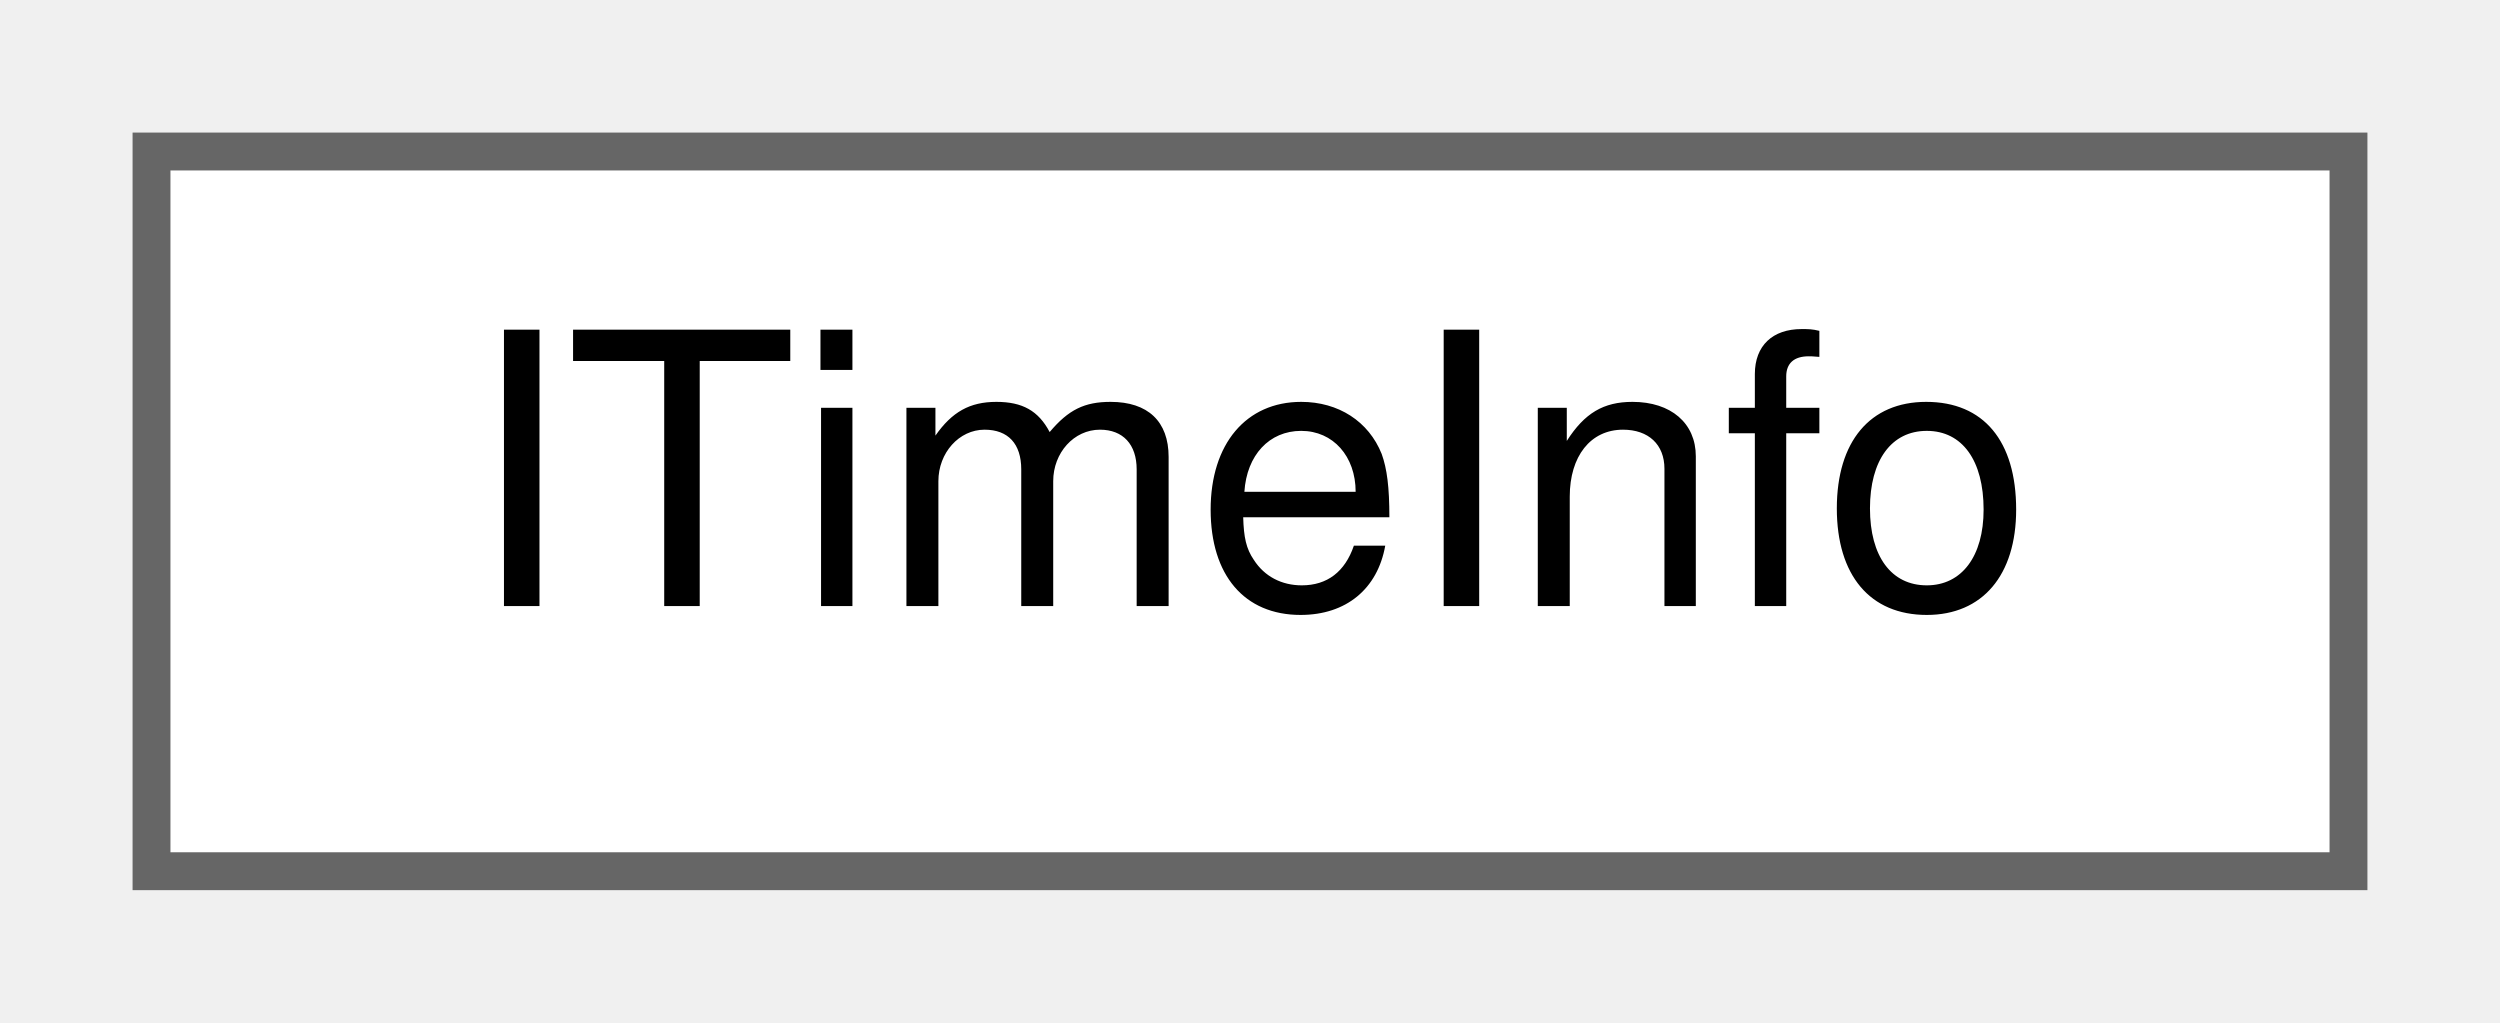
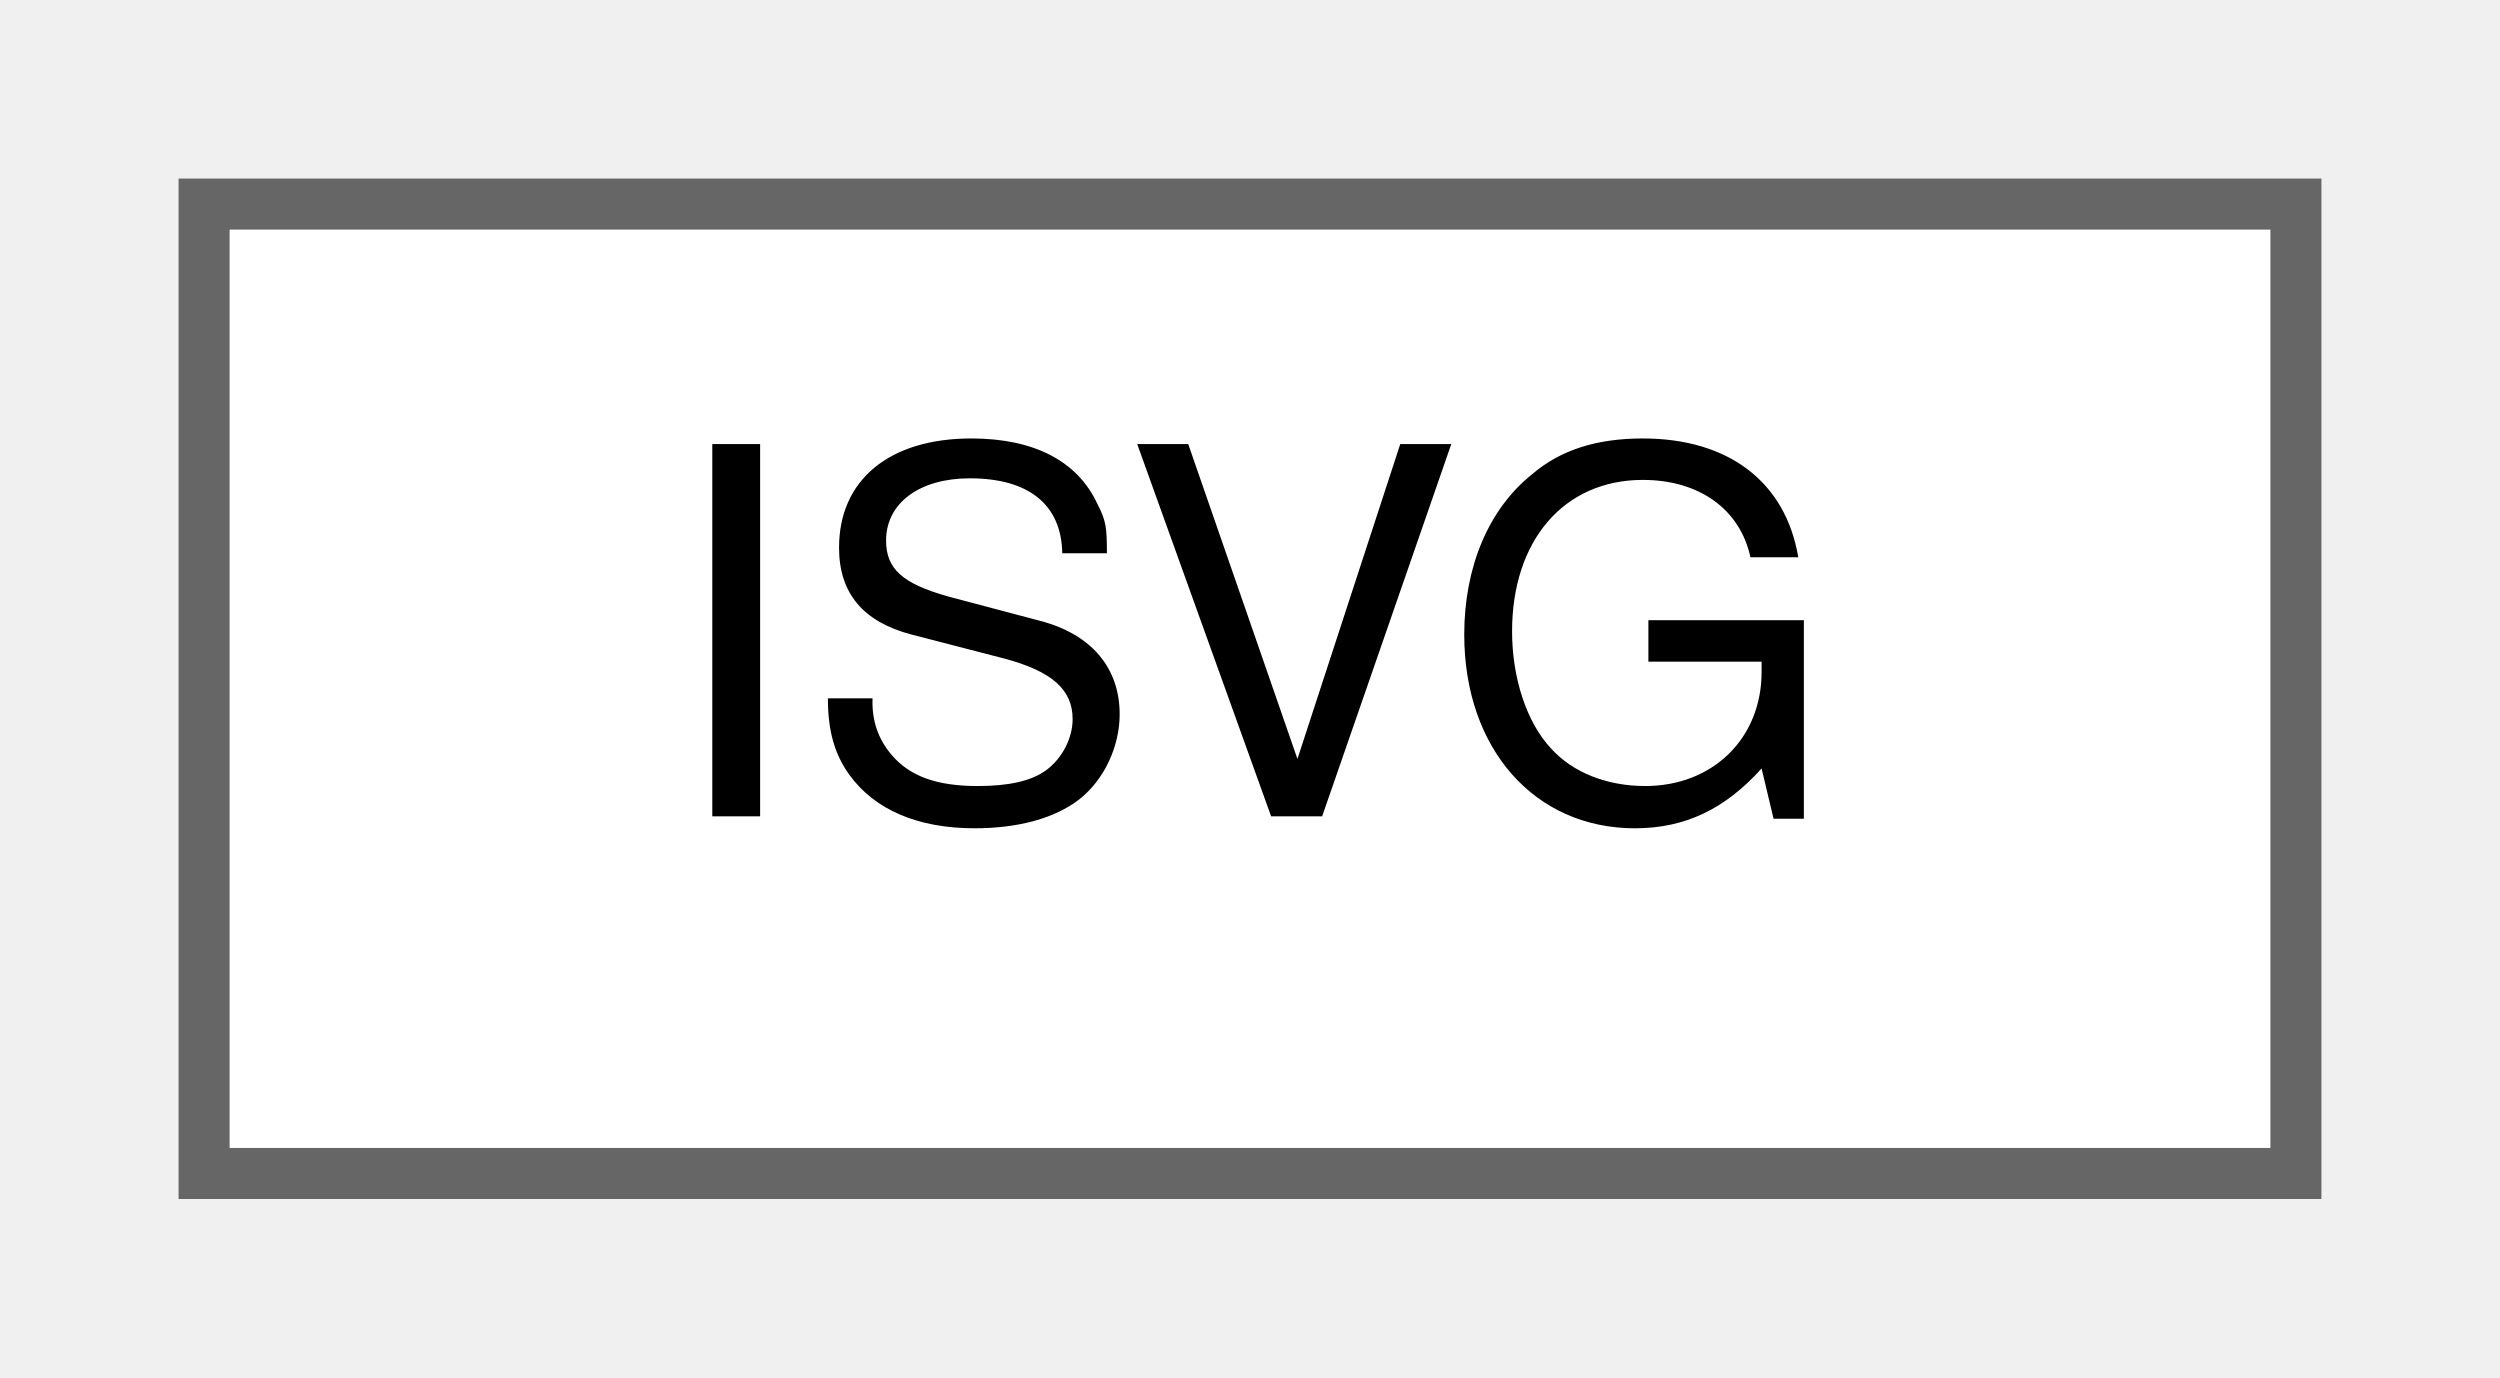
- <svg xmlns="http://www.w3.org/2000/svg" xmlns:xlink="http://www.w3.org/1999/xlink" width="66pt" height="27pt" viewBox="0.00 0.00 66.00 27.00">
+ <svg xmlns="http://www.w3.org/2000/svg" xmlns:xlink="http://www.w3.org/1999/xlink" width="49pt" height="27pt" viewBox="0.00 0.00 49.00 27.00">
  <g id="graph0" class="graph" transform="scale(1 1) rotate(0) translate(4 23)">
    <g id="node1" class="node">
      <g id="a_node1">
-         <a xlink:href="group___i_plug_structs.html#struct_i_time_info" target="_top" xlink:title="Encapsulates information about the host transport state.">
-           <polygon fill="white" stroke="#666666" points="58,-19 0,-19 0,0 58,0 58,-19" />
-           <text text-anchor="middle" x="29" y="-7" font-family="Helvetica,sans-Serif" font-size="10.00">ITimeInfo</text>
+         <a xlink:href="struct_i_s_v_g.html" target="_top" xlink:title="User-facing SVG abstraction that you use to manage SVG data ISVG doesn't actually own the image data.">
+           <polygon fill="white" stroke="#666666" points="41,-19 0,-19 0,0 41,0 41,-19" />
+           <text text-anchor="middle" x="20.5" y="-7" font-family="Helvetica,sans-Serif" font-size="10.00">ISVG</text>
        </a>
      </g>
    </g>
  </g>
</svg>
